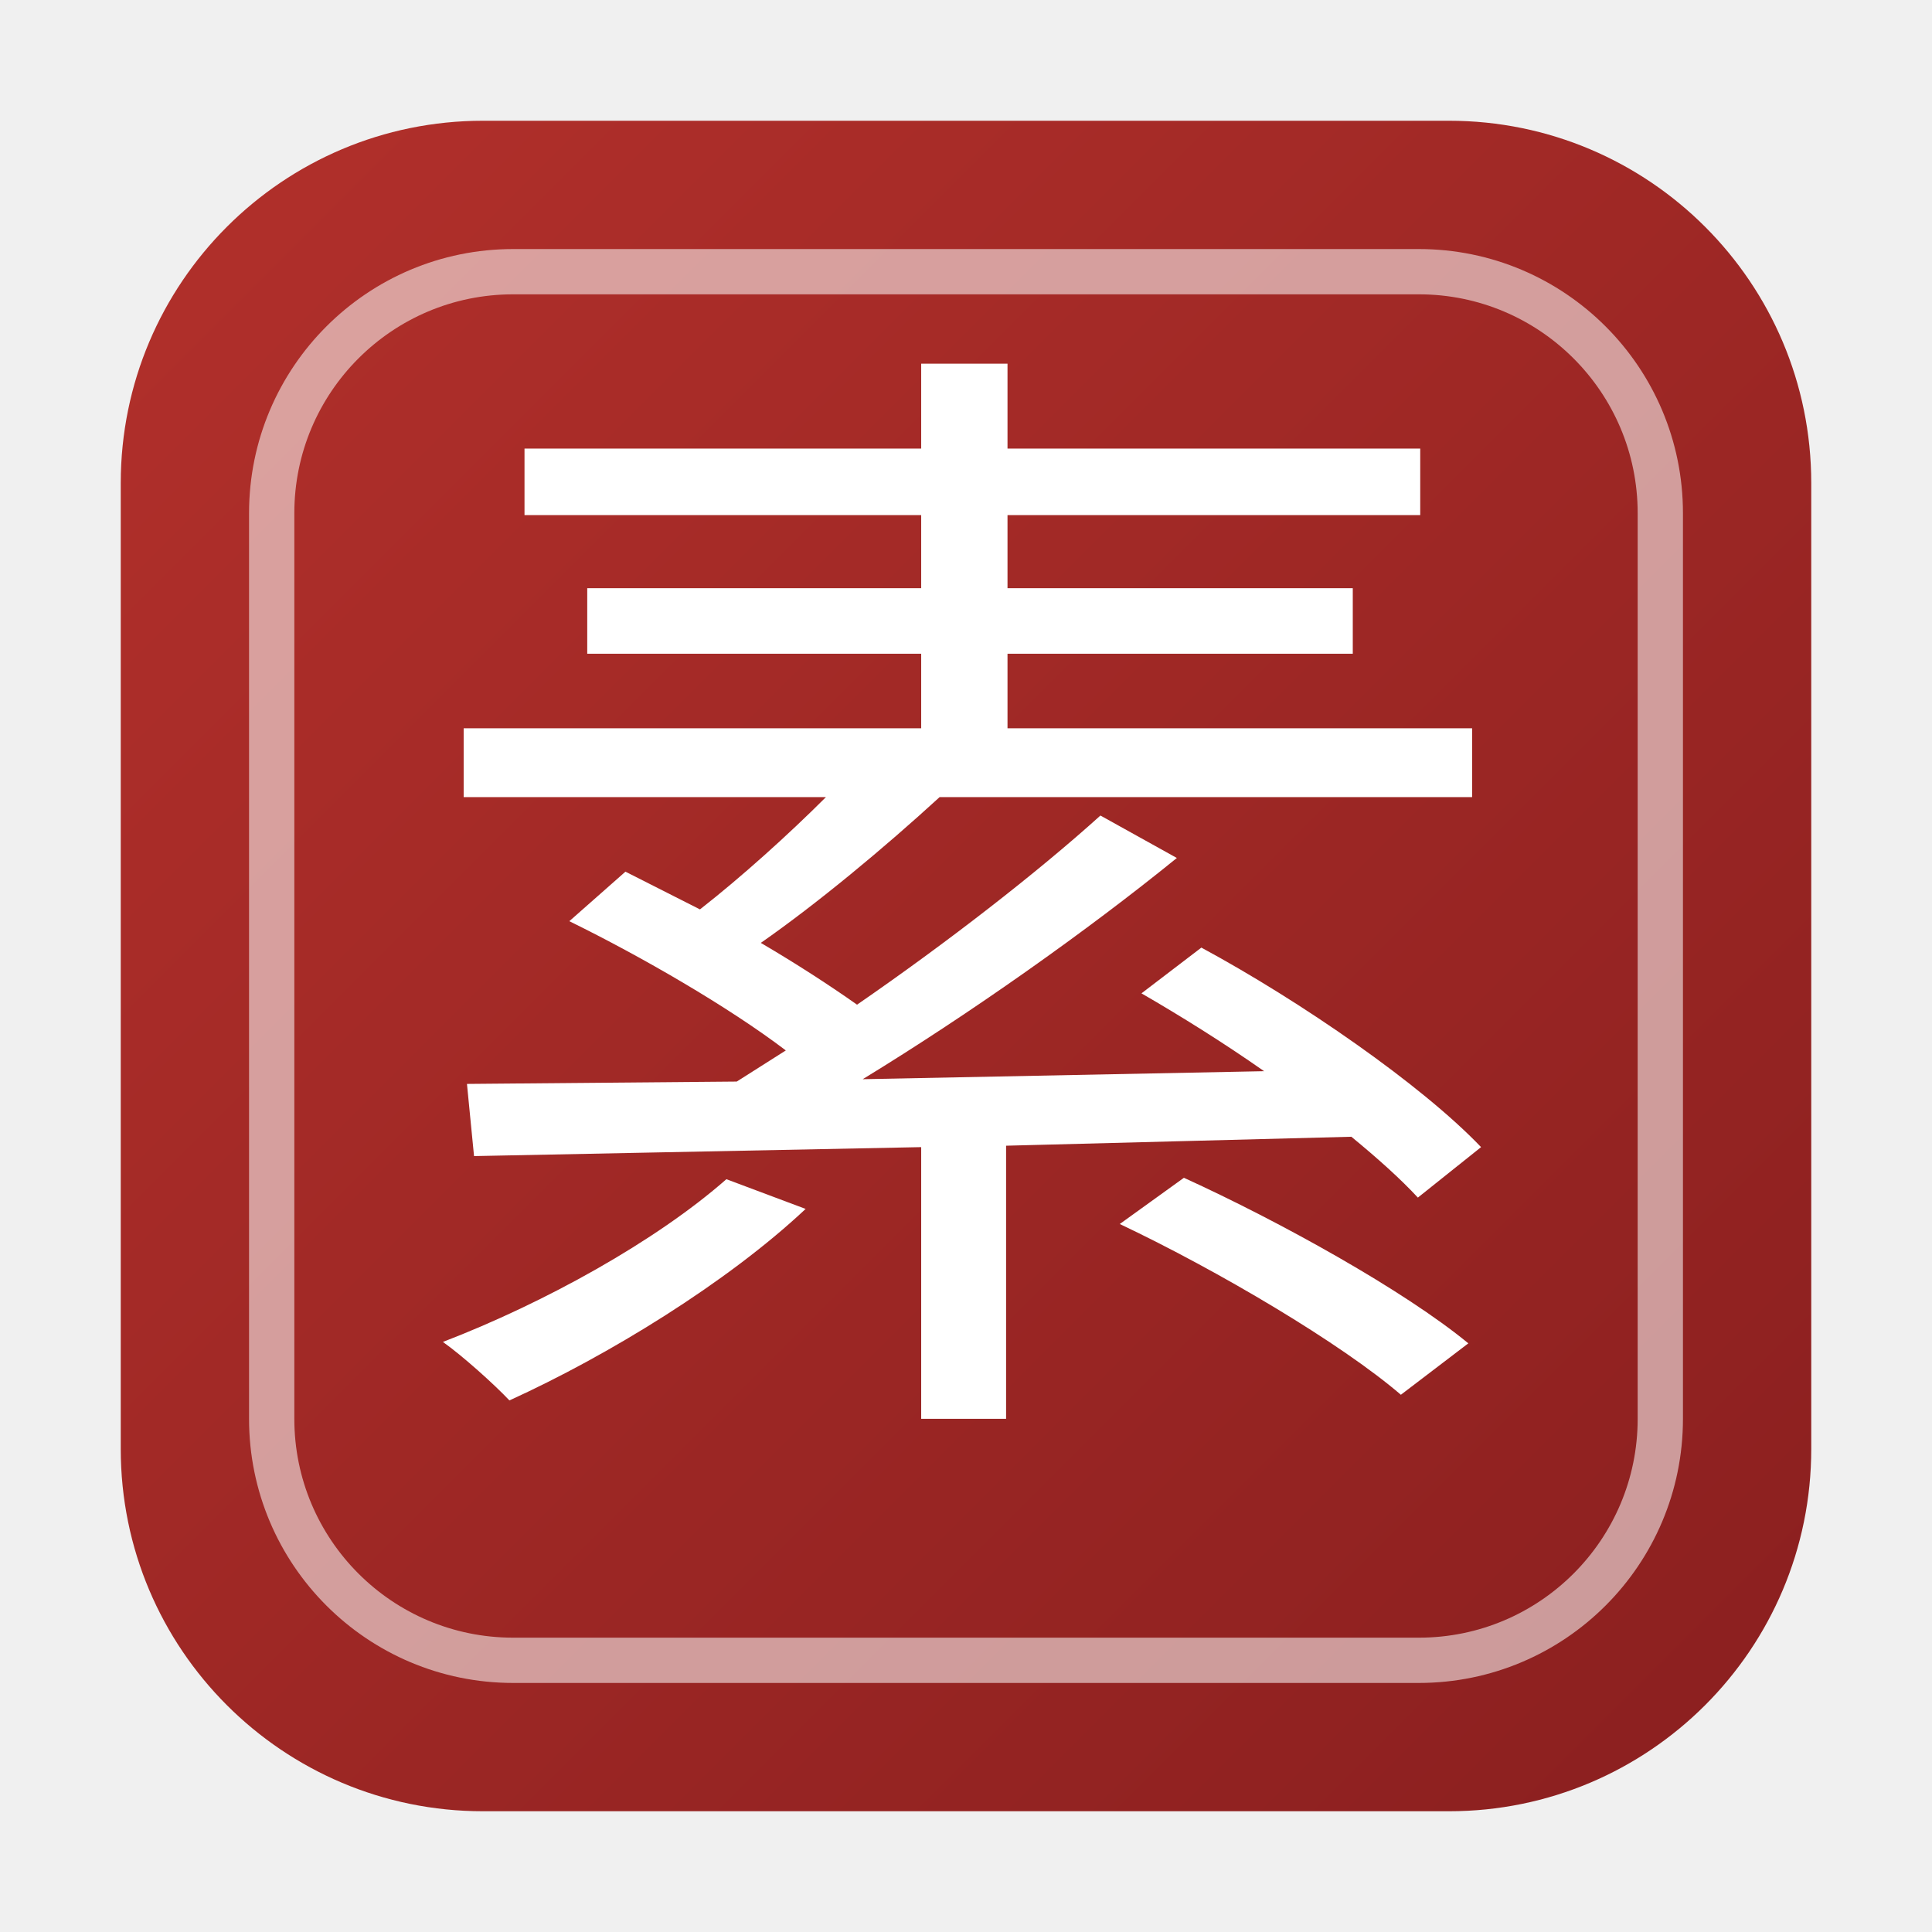
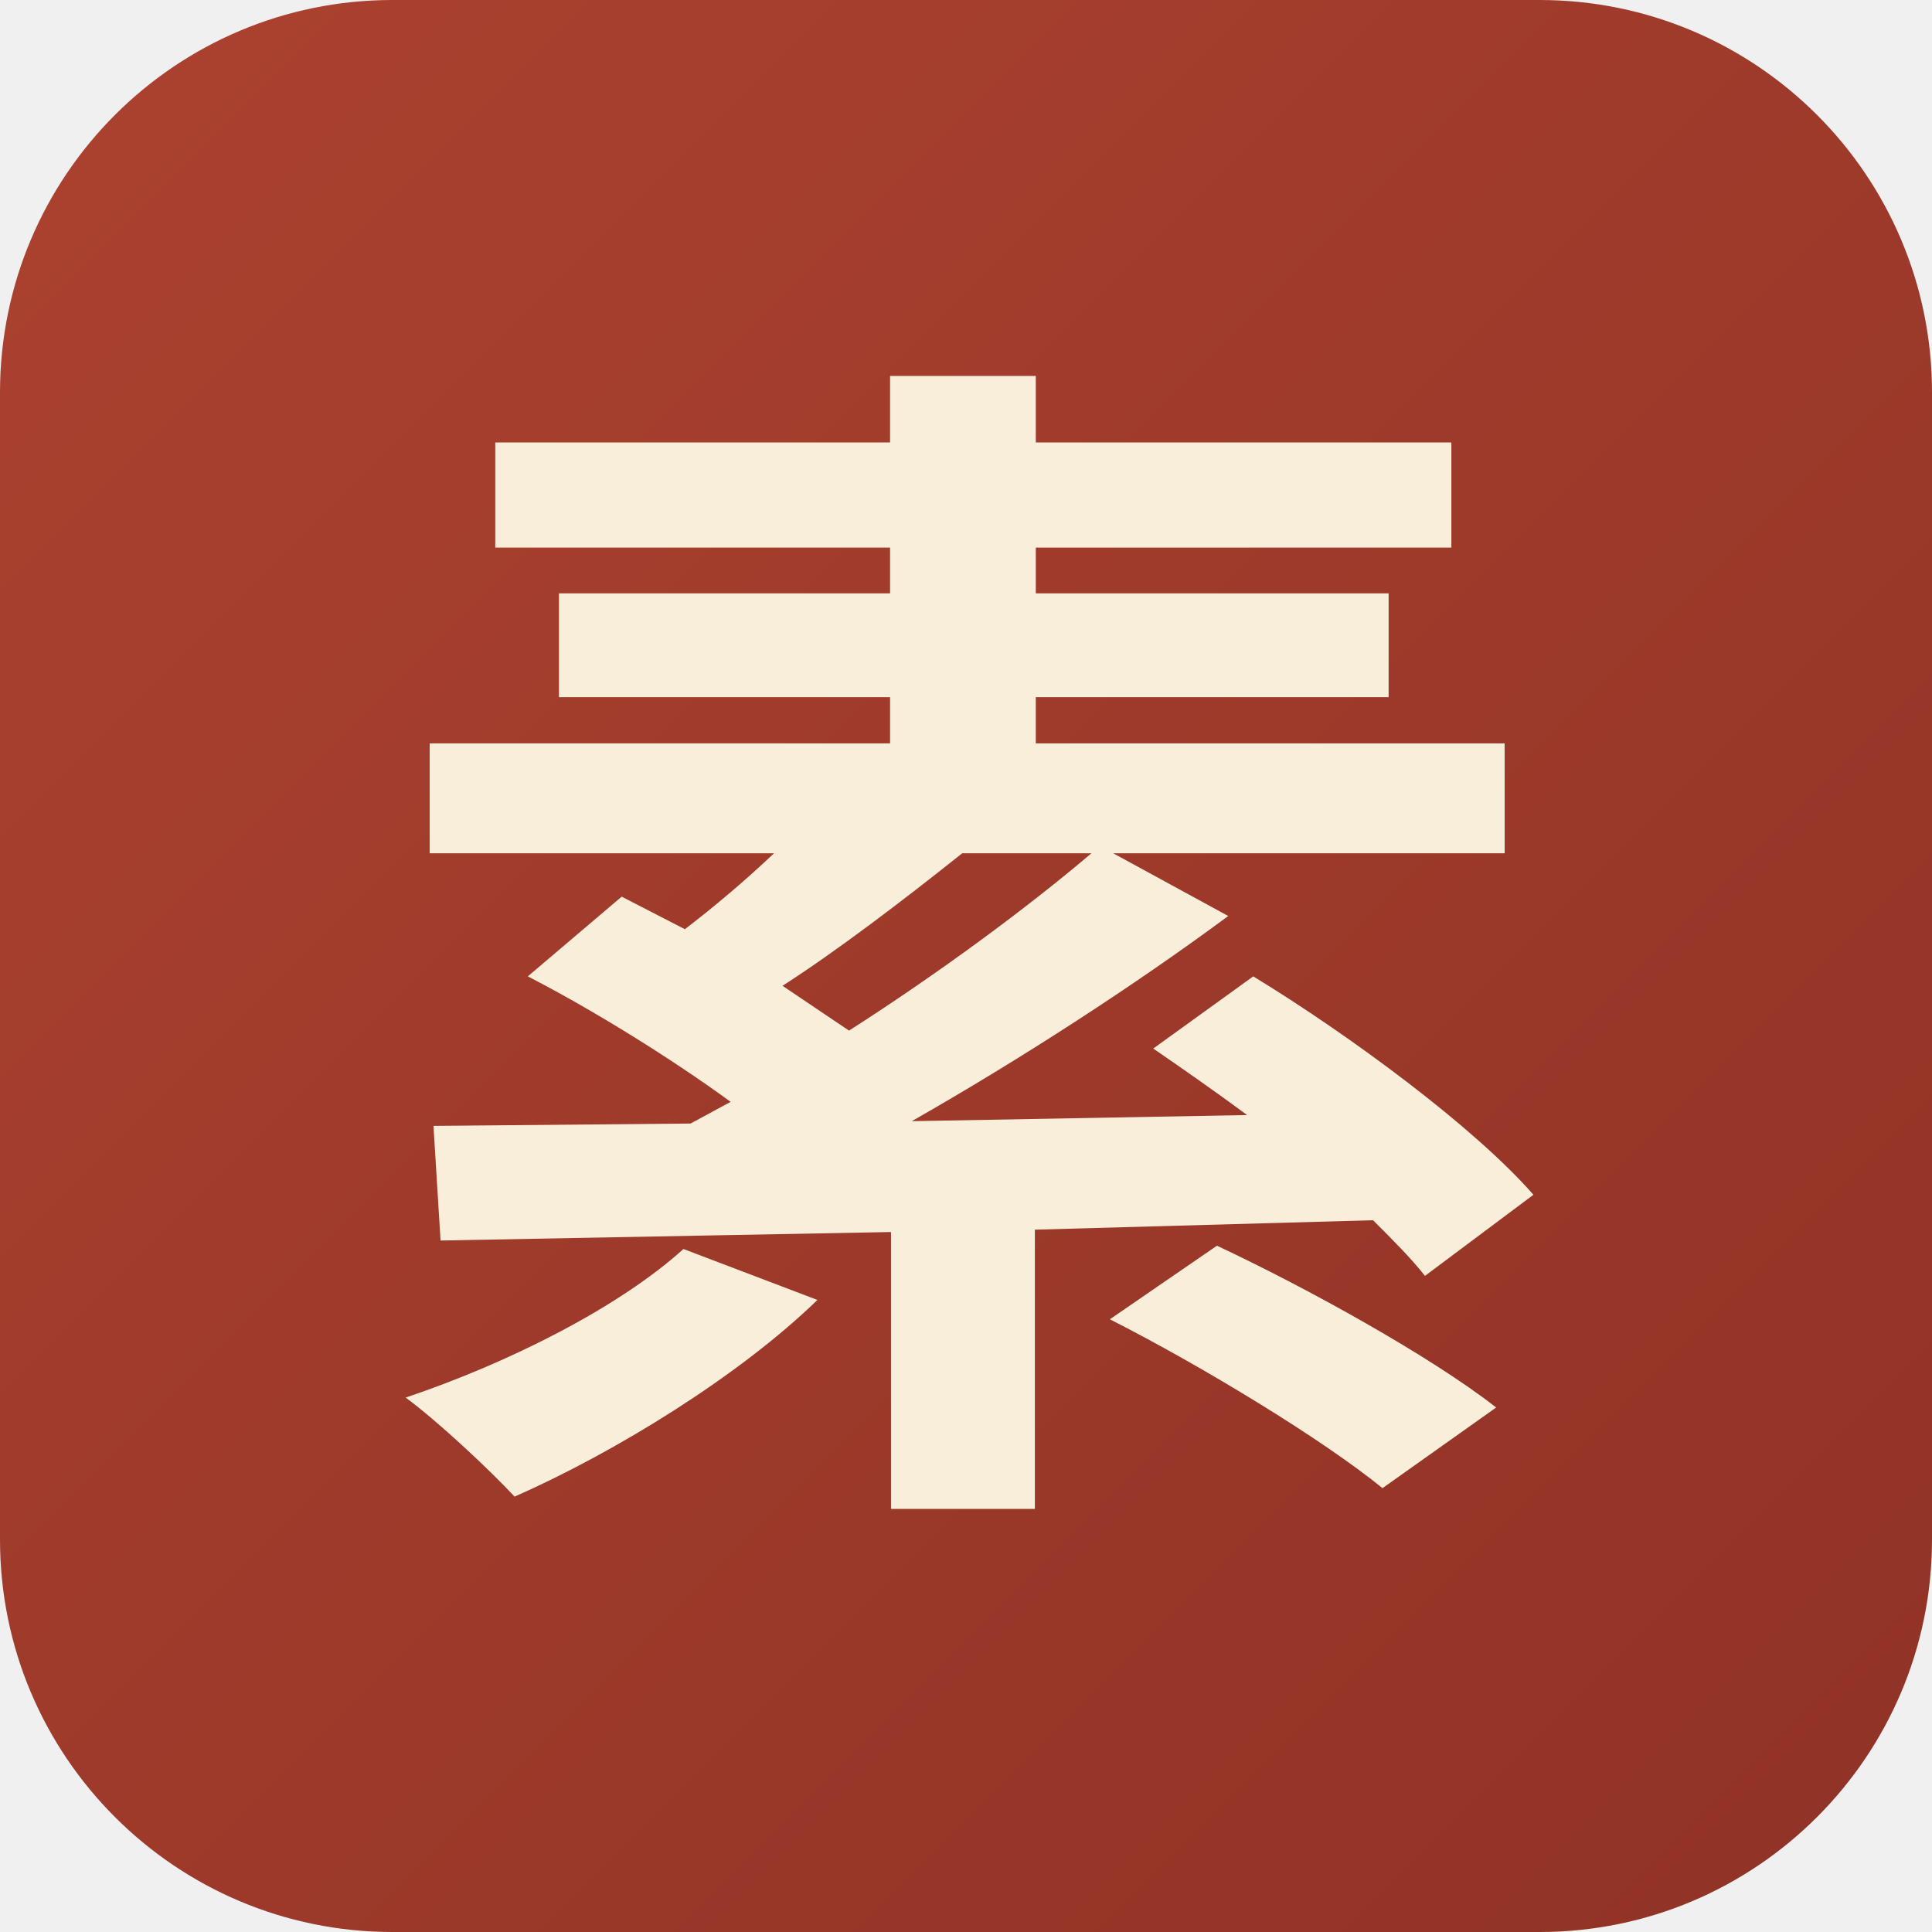
<svg xmlns="http://www.w3.org/2000/svg" viewBox="0 0 64 64">
  <defs>
    <linearGradient id="g" x1="0" y1="0" x2="1" y2="1">
-       <stop offset="0" stop-color="#b2302b" />
-       <stop offset="1" stop-color="#8a1f1f" />
+       <stop offset="0" stop-color="#ac4230" />
+       <stop offset="1" stop-color="#8f3225" />
    </linearGradient>
  </defs>
-   <rect x="4" y="4" width="56" height="56" rx="12" fill="url(#g)" />
-   <rect x="9" y="9" width="46" height="46" rx="8" fill="none" stroke="#ffffff" stroke-opacity="0.55" stroke-width="1.5" />
-   <text x="32" y="44" font-size="38" text-anchor="middle" fill="#ffffff" font-family="STSong, SimSun, serif">素</text>
+   <rect width="64" height="64" rx="13" fill="url(#g)" />
+   <text x="32" y="46.5" font-size="40" text-anchor="middle" fill="#f8eeda" font-family="STKaiti, KaiTi, Kaiti SC, serif" font-weight="700">素</text>
</svg>
